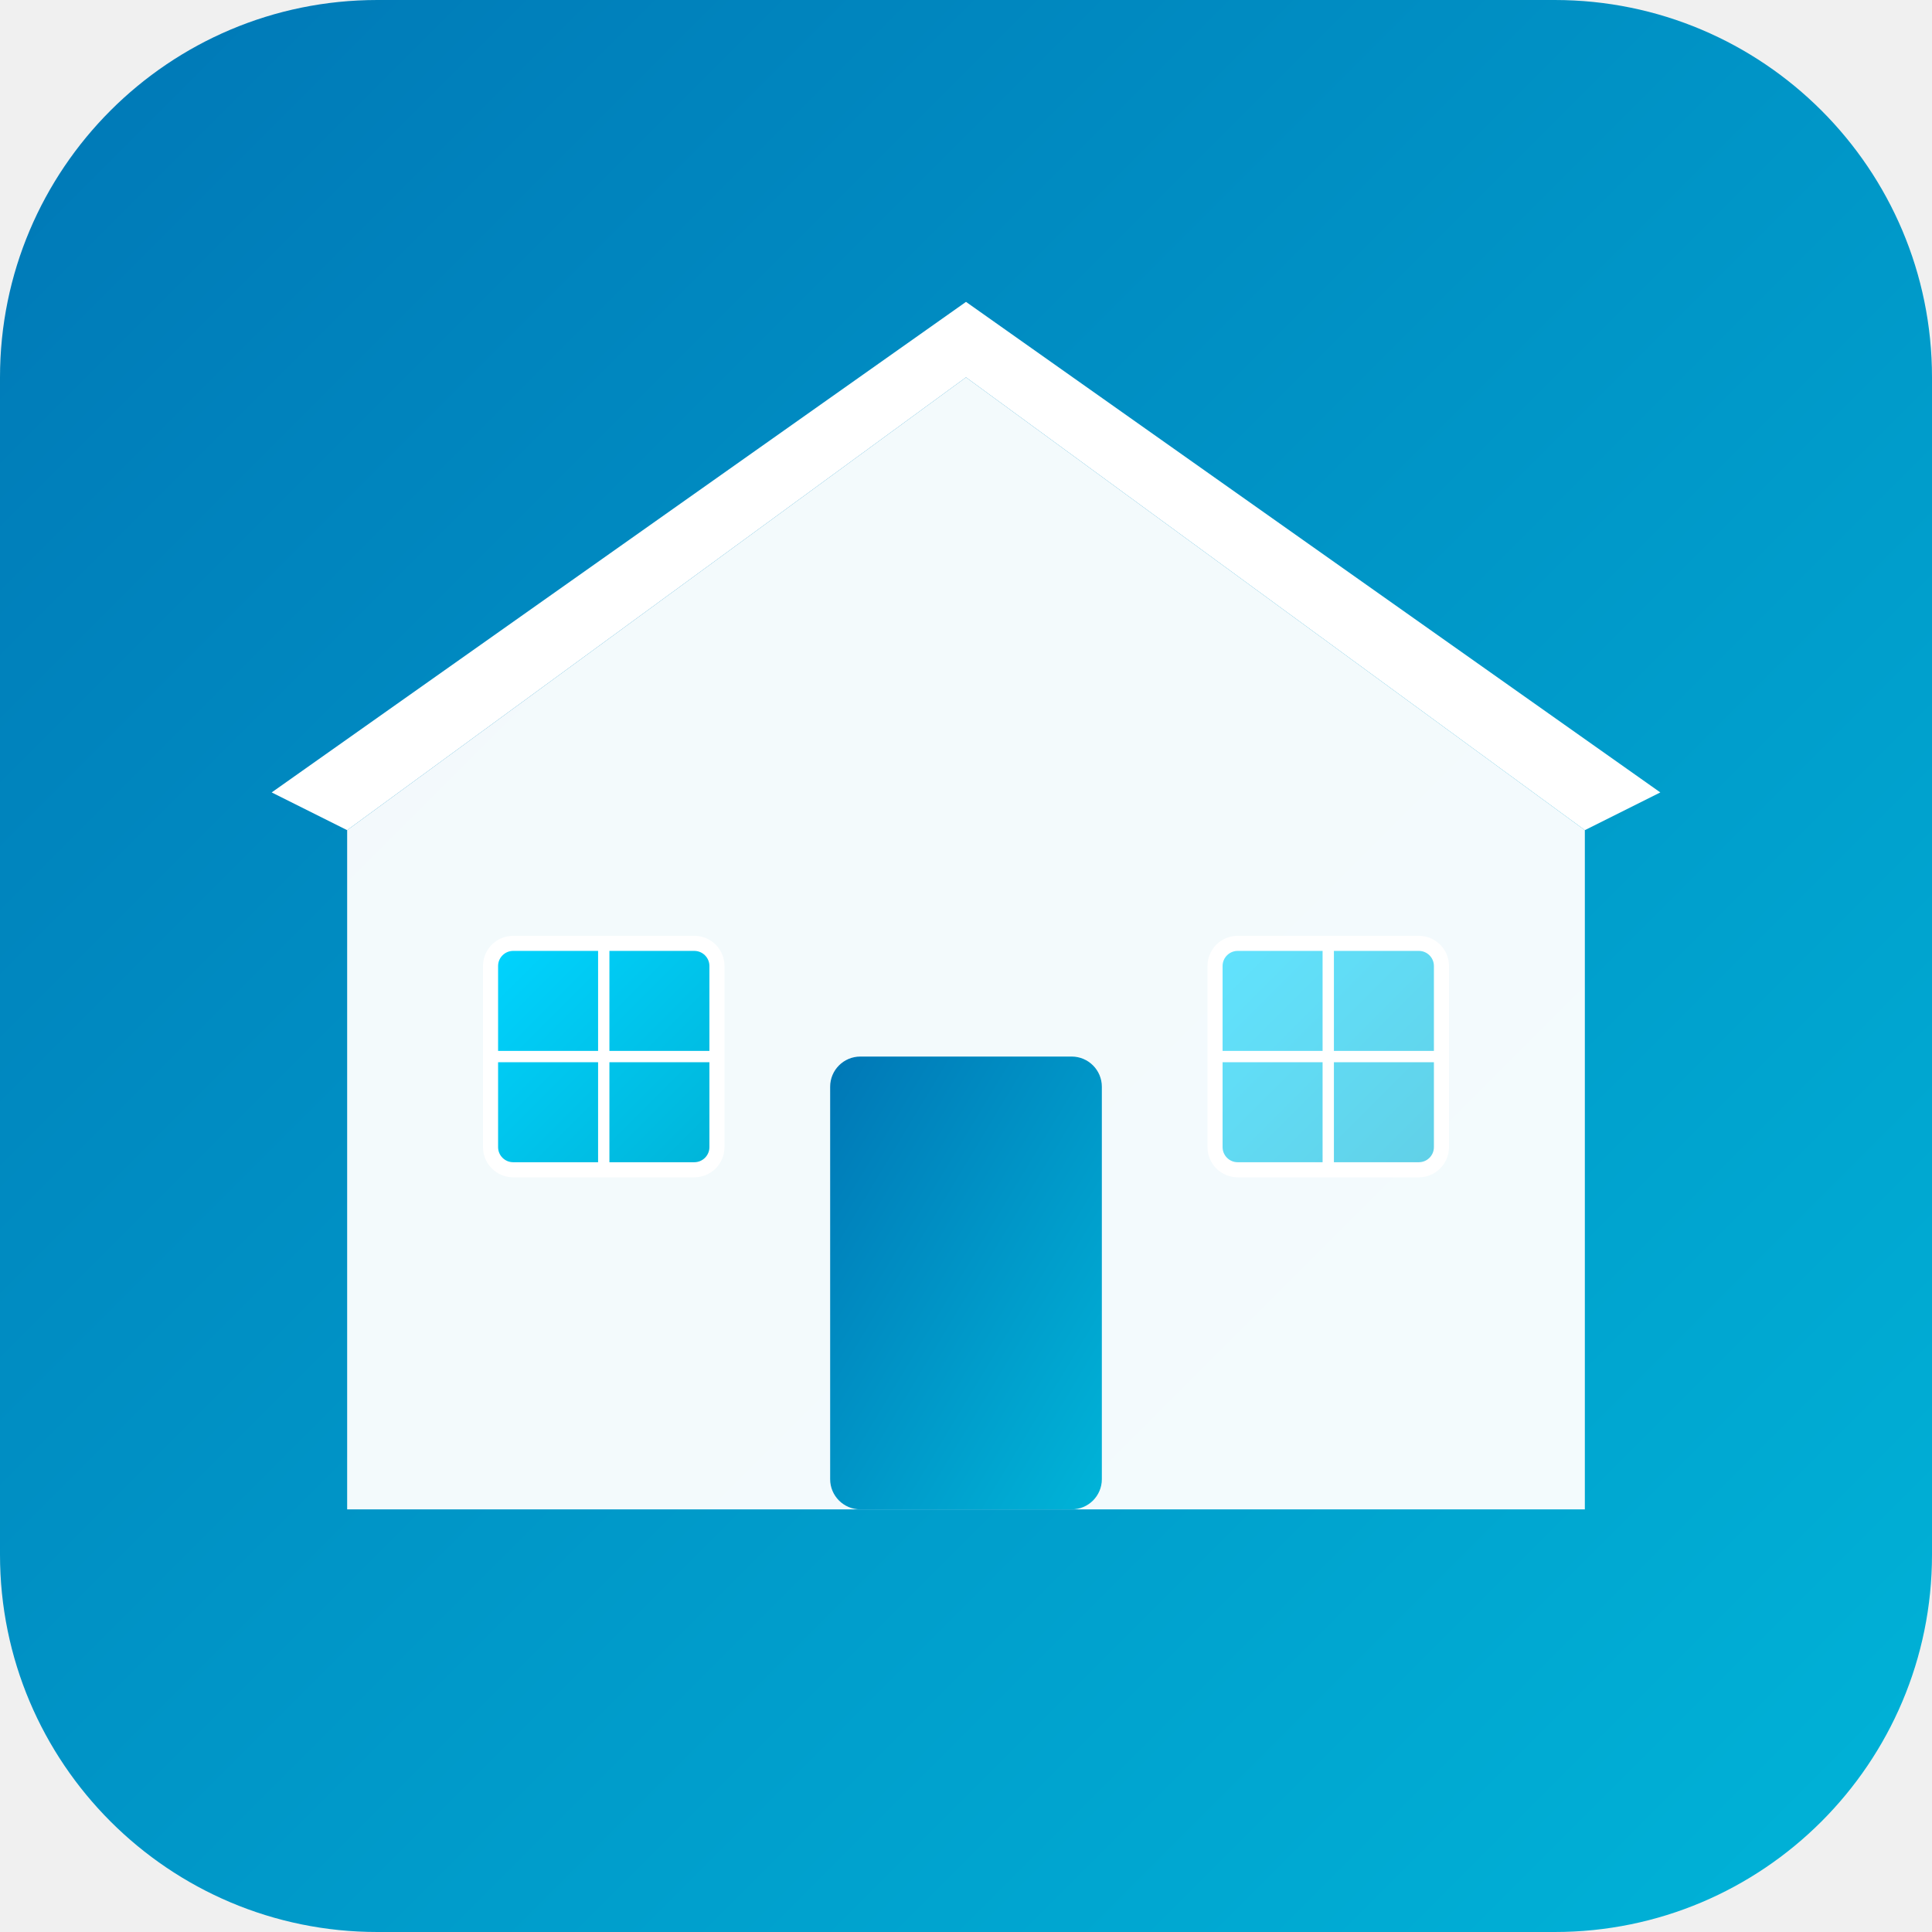
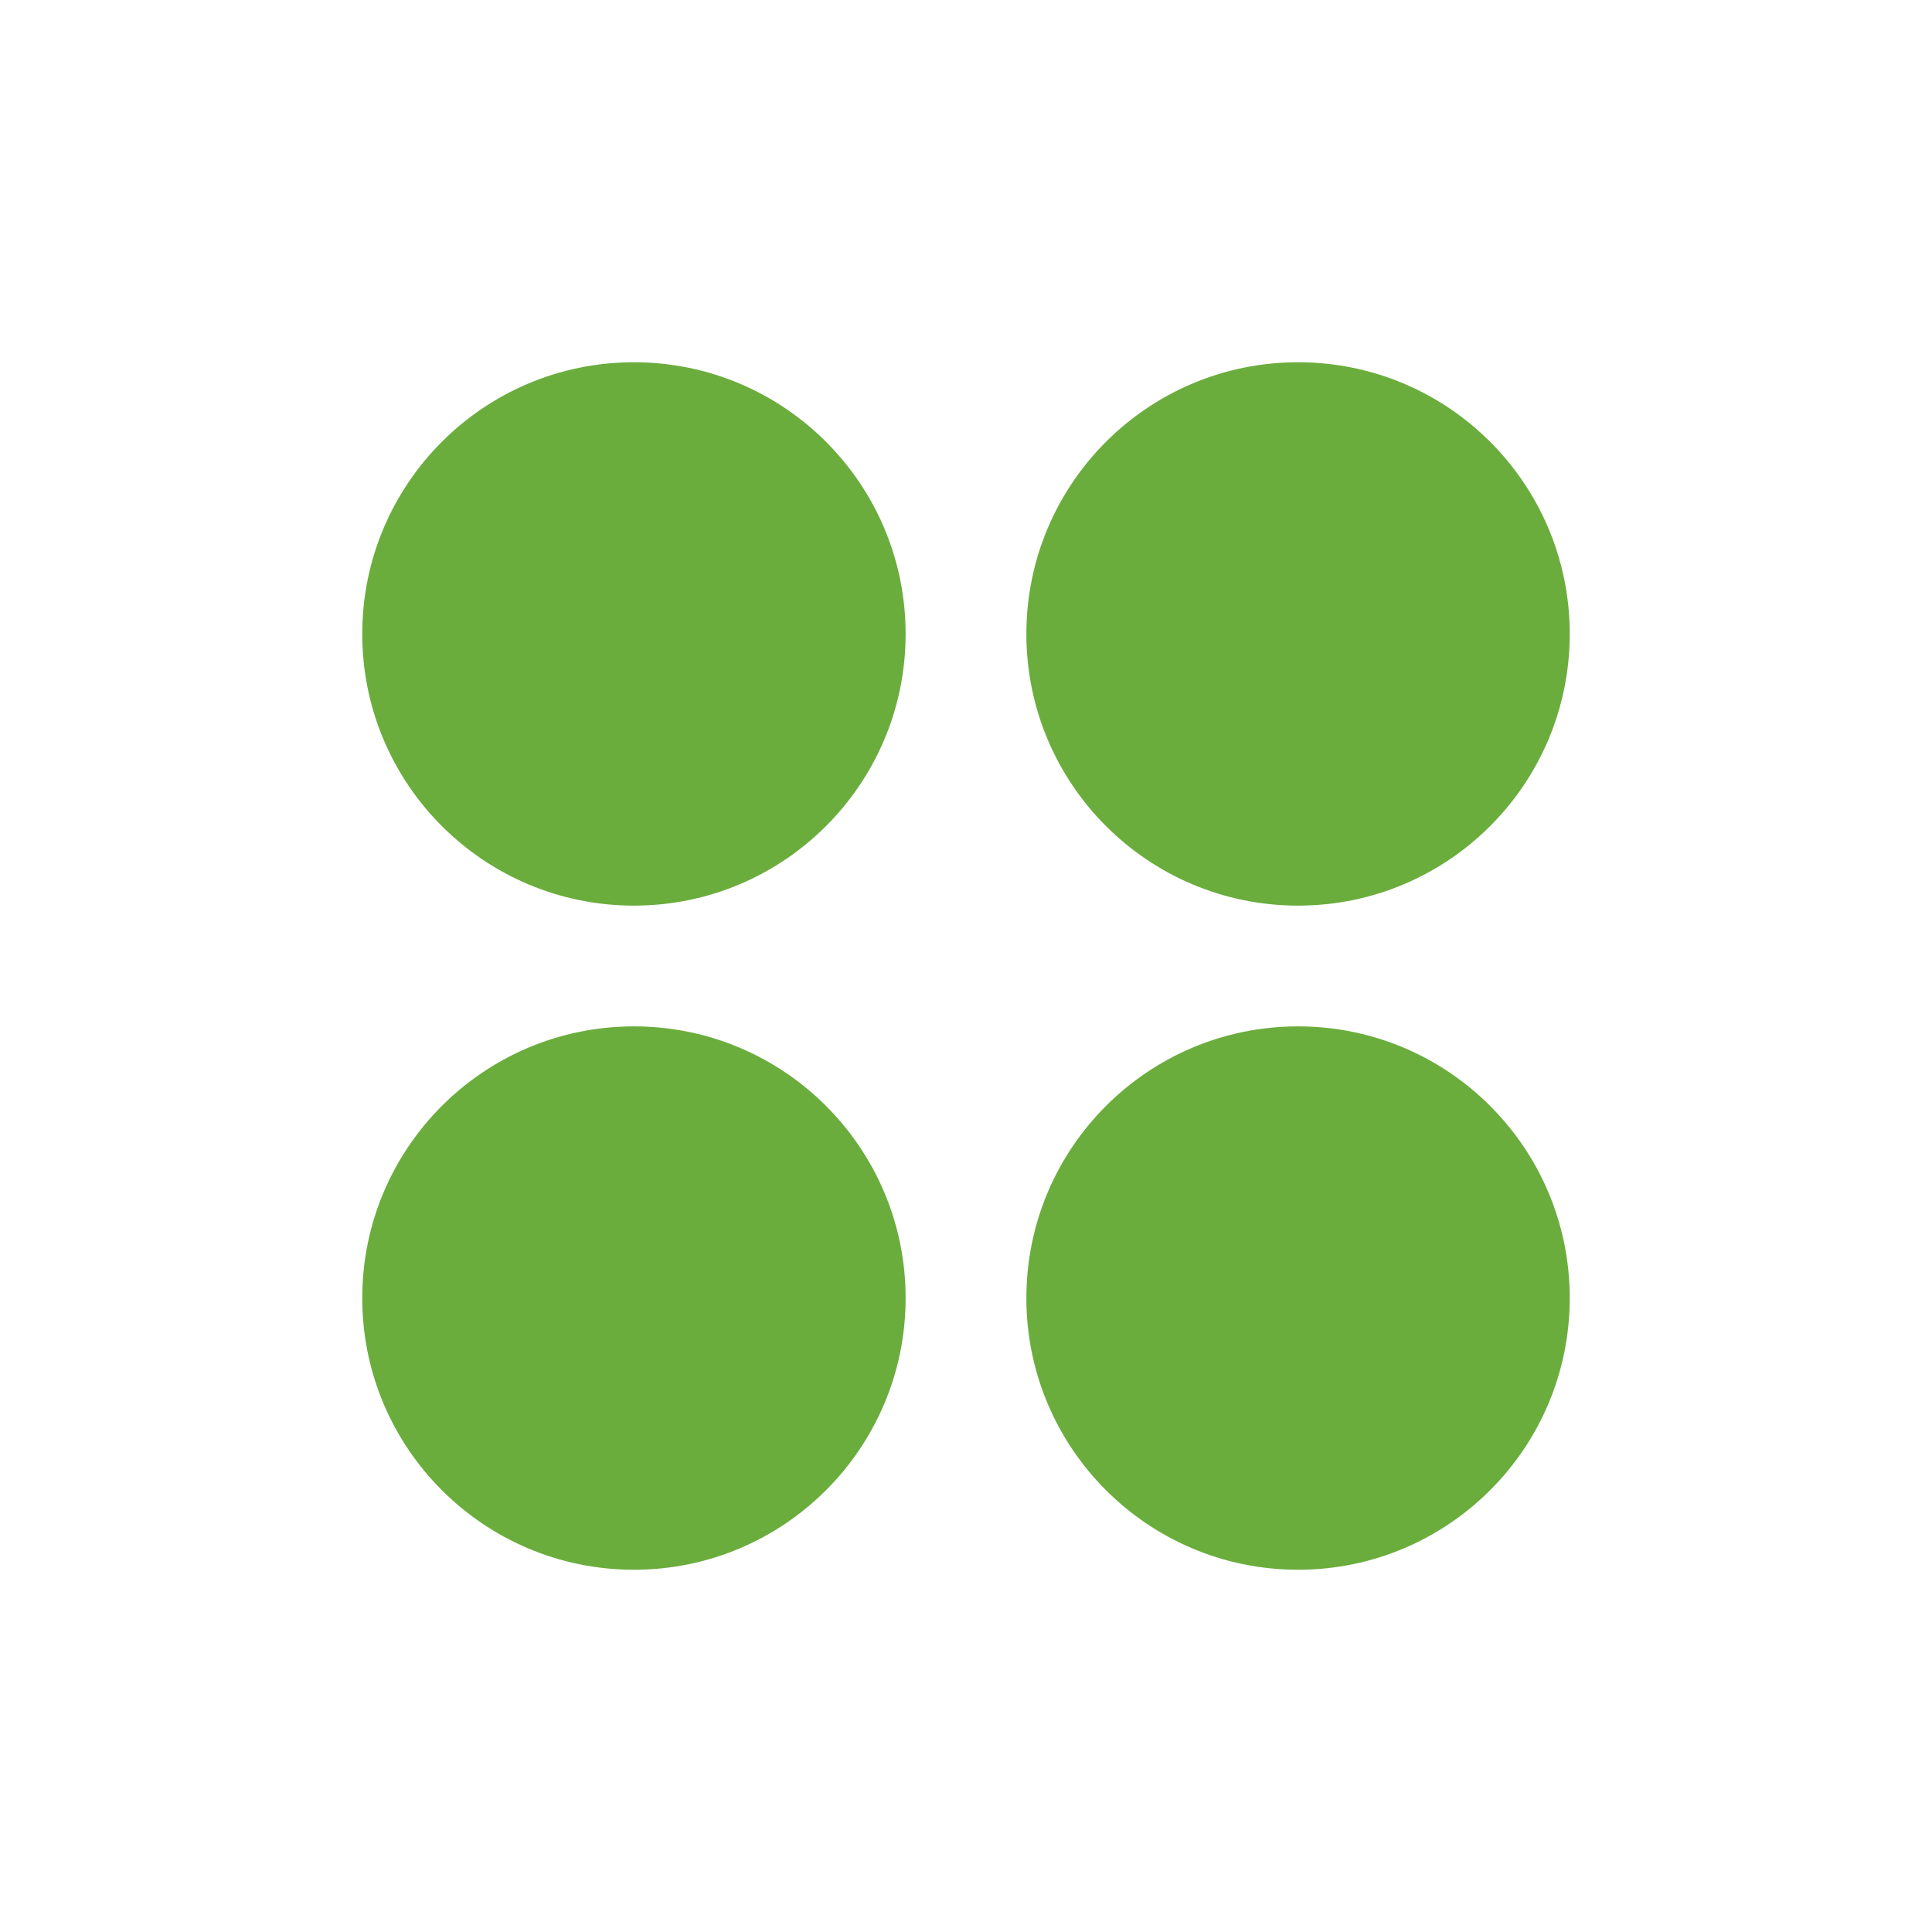
<svg xmlns="http://www.w3.org/2000/svg" viewBox="0 0 512 512">
-   <defs>
-     <linearGradient id="bg" x1="0%" y1="0%" x2="100%" y2="100%">
-       <stop offset="0%" style="stop-color:#0077b6" />
-       <stop offset="100%" style="stop-color:#00b4d8" />
-     </linearGradient>
-     <linearGradient id="glow" x1="0%" y1="0%" x2="100%" y2="100%">
-       <stop offset="0%" style="stop-color:#00d4ff" />
-       <stop offset="100%" style="stop-color:#00b4d8" />
-     </linearGradient>
-   </defs>
-   <rect width="512" height="512" rx="100" fill="url(#bg)" />
-   <path d="M256 100 L420 220 L420 400 L92 400 L92 220 Z" fill="#ffffff" opacity="0.95" />
-   <path d="M256 80 L440 210 L420 220 L256 100 L92 220 L72 210 Z" fill="#ffffff" />
-   <rect x="220" y="280" width="72" height="120" rx="8" fill="url(#bg)" />
-   <rect x="130" y="250" width="60" height="60" rx="6" fill="url(#glow)" />
-   <rect x="130" y="250" width="60" height="60" rx="6" fill="none" stroke="#ffffff" stroke-width="4" />
-   <line x1="160" y1="250" x2="160" y2="310" stroke="#ffffff" stroke-width="3" />
-   <line x1="130" y1="280" x2="190" y2="280" stroke="#ffffff" stroke-width="3" />
-   <rect x="322" y="250" width="60" height="60" rx="6" fill="url(#glow)" opacity="0.6" />
-   <rect x="322" y="250" width="60" height="60" rx="6" fill="none" stroke="#ffffff" stroke-width="4" />
-   <line x1="352" y1="250" x2="352" y2="310" stroke="#ffffff" stroke-width="3" />
-   <line x1="322" y1="280" x2="382" y2="280" stroke="#ffffff" stroke-width="3" />
+   <rect width="512" height="512" fill="#ffffff" />
+   <circle cx="168" cy="168" r="72" fill="#6AAD3D" />
+   <circle cx="344" cy="168" r="72" fill="#6AAD3D" />
+   <circle cx="168" cy="344" r="72" fill="#6AAD3D" />
+   <circle cx="344" cy="344" r="72" fill="#6AAD3D" />
</svg>
